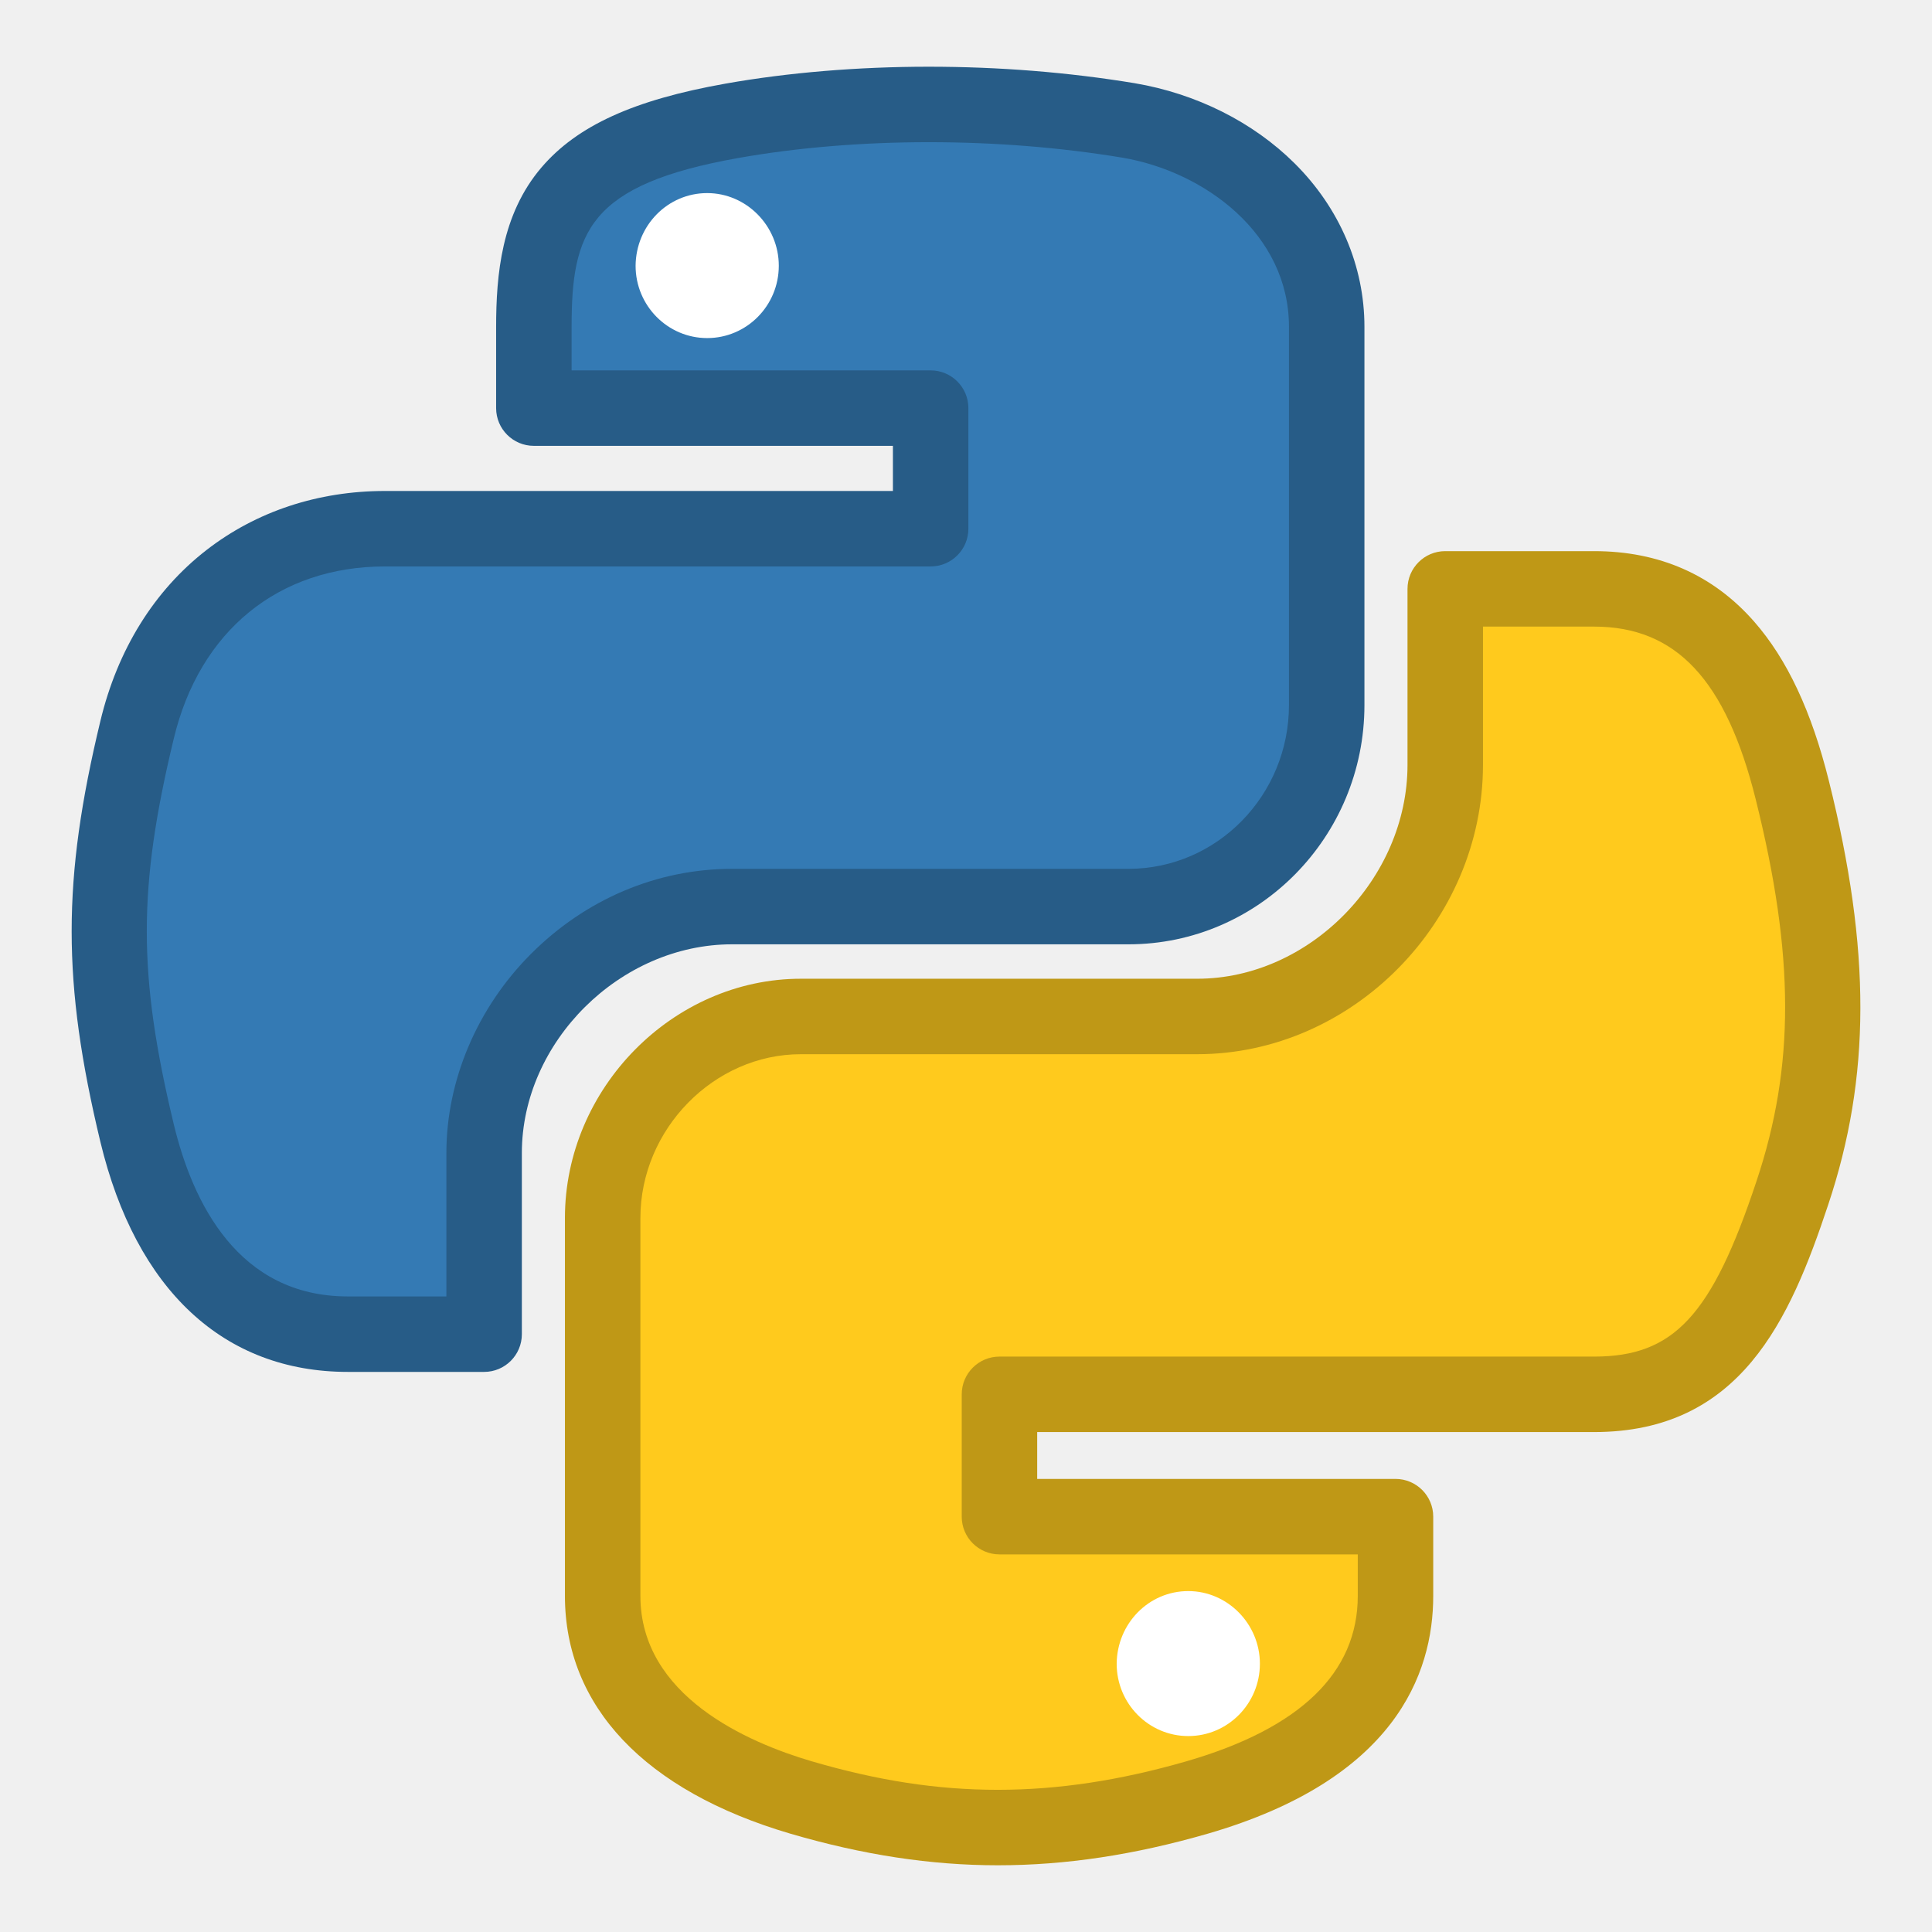
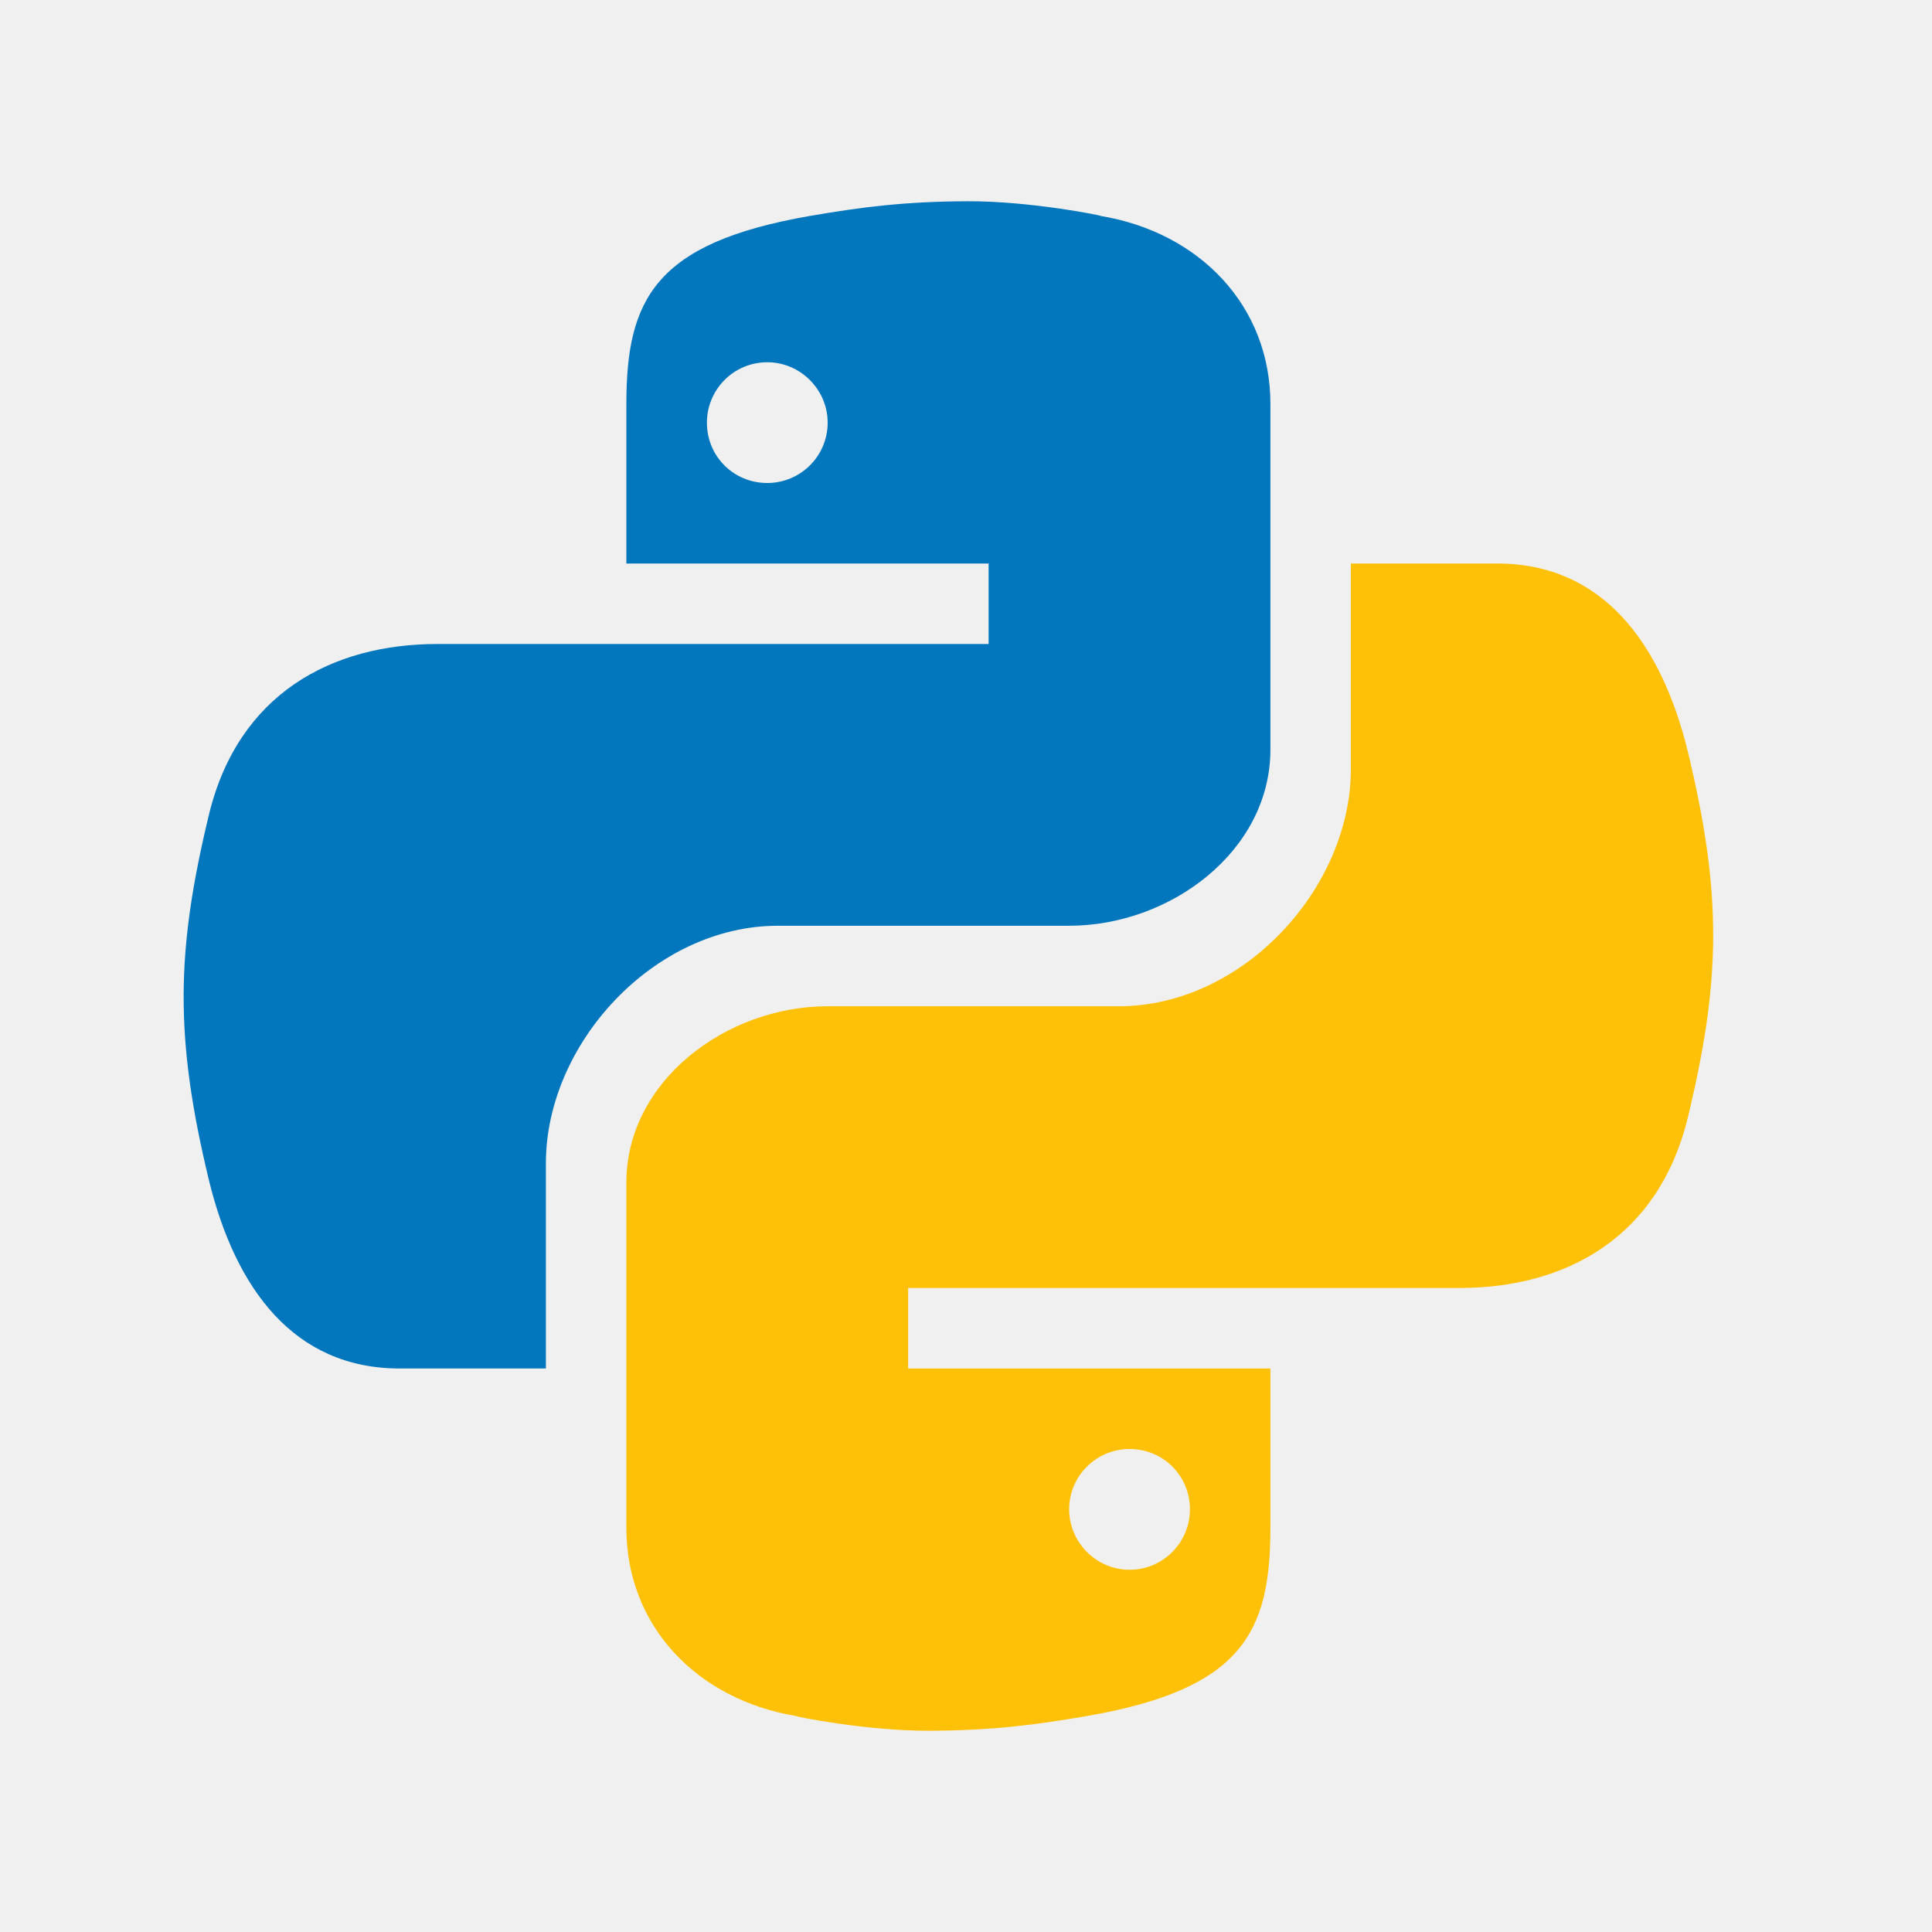
- <svg xmlns="http://www.w3.org/2000/svg" height="512px" style="enable-background:new 0 0 512 512;" version="1.1" viewBox="0 0 512 512" width="512px" xml:space="preserve">
-   <g id="comp_x5F_267-python">
-     <g>
-       <g>
-         <g>
-           <path d="M194.005,240.252h105.054c29.216,0,52.529-24.101,52.529-53.414V86.603      c0-28.525-24.002-49.871-52.529-54.691c-35.214-5.804-73.479-5.509-105.054,0.097c-44.462,7.87-52.527,24.298-52.527,54.693      v21.453H246.63v31.959H102.032c-30.591,0-57.349,18.394-65.709,53.315c-9.64,40.035-10.032,65.02,0,106.826      c7.477,31.085,25.28,53.314,55.872,53.314h36.101v-48.001C128.296,270.845,158.298,240.252,194.005,240.252L194.005,240.252z" style="fill:#347AB4;" />
-           <g>
-             <path d="M128.296,363.569H92.195c-32.842,0-56.137-21.655-65.595-60.976       c-10.146-42.276-10.145-69.37,0-111.505c4.521-18.885,14.243-34.559,28.112-45.314c13.21-10.245,29.573-15.66,47.319-15.66       H236.63v-11.959h-95.152c-5.523,0-10-4.477-10-10V86.702c0-13.954,1.423-29.889,11.979-42.278       c9.452-11.094,24.504-17.96,48.806-22.261c16.512-2.932,35.127-4.482,53.829-4.482c18.655,0,37.023,1.469,54.594,4.365       c16.345,2.762,31.383,10.299,42.385,21.229c11.941,11.865,18.519,27.253,18.519,43.329v100.235       c0,34.967-28.051,63.414-62.529,63.414H194.005c-29.677,0-55.709,25.849-55.709,55.316v48.001       C138.296,359.092,133.819,363.569,128.296,363.569z M102.032,150.114c-28.213,0-49.142,17.063-55.984,45.643       c-9.526,39.563-9.525,62.475-0.001,102.165c5.008,20.821,17.081,45.647,46.148,45.647h26.101v-38.001       c0-19.263,8.159-38.487,22.386-52.743c14.527-14.557,33.464-22.573,53.323-22.573h105.054       c23.451,0,42.529-19.476,42.529-43.414V86.603c0-24.529-22.233-41.12-44.195-44.831c-16.46-2.713-33.733-4.092-51.302-4.092       c-17.549,0-34.956,1.444-50.337,4.175c-39.908,7.064-44.275,19.689-44.275,44.847v11.453h95.152c5.523,0,10,4.477,10,10v31.959       c0,5.523-4.477,10-10,10H102.032z" style="fill:#275C87;" />
-           </g>
-         </g>
-         <g>
-           <path d="M474.975,209.372c-7.575-30.395-21.935-53.315-52.527-53.315h-39.443v46.626      c0,36.199-30.692,66.691-65.71,66.691H212.24c-28.724,0-52.528,24.594-52.528,53.414v100.138      c0,28.524,24.788,45.246,52.528,53.413c33.247,9.737,65.215,11.509,105.054,0c26.462-7.675,52.529-23.116,52.529-53.413v-20.997      H264.867v-32.417h157.58c30.593,0,41.904-21.346,52.527-53.314C485.992,283.244,485.501,251.57,474.975,209.372L474.975,209.372      z" style="fill:#FFCA1D;" />
-           <g>
-             <path d="M264.431,494.32c-17.747,0-35.738-2.743-55.001-8.385       c-38.515-11.339-59.718-33.715-59.718-63.01V322.788c0-34.374,28.634-63.414,62.528-63.414h105.054       c29.678,0,55.71-26.491,55.71-56.691v-46.626c0-5.523,4.478-10,10-10h39.443c17.276,0,31.546,6.279,42.412,18.664       c8.734,9.955,15.217,23.77,19.818,42.232c11.191,44.863,11.126,78.483-0.219,112.415c-10.11,30.424-23.23,60.144-62.012,60.144       h-147.58v12.417h94.956c5.522,0,10,4.478,10,10v20.997c0,20.844-10.365,48.696-59.744,63.018       C300.563,491.581,282.364,494.32,264.431,494.32z M212.24,279.374c-23.053,0-42.528,19.881-42.528,43.414v100.138       c0,26.51,28.415,38.834,45.353,43.82c17.639,5.166,33.33,7.574,49.366,7.574c16.028,0,32.413-2.482,50.088-7.589       c30.059-8.718,45.305-23.457,45.305-43.806v-10.997h-94.956c-5.522,0-10-4.478-10-10v-32.417c0-5.522,4.478-10,10-10h157.58       c21.148,0,31.204-10.857,43.037-46.468c10.189-30.476,10.126-59.805-0.213-101.252c-7.883-31.631-21.09-45.735-42.824-45.735       h-29.443v36.626c0,41.571-34.671,76.691-75.71,76.691H212.24z" style="fill:#BF9816;" />
-           </g>
-         </g>
-         <path d="M187.414,89.594c-10.479,0-18.975-8.591-18.975-19.164c0.094-10.668,8.496-19.259,18.975-19.259     c10.386,0,18.976,8.685,18.976,19.259C206.39,81.003,197.894,89.594,187.414,89.594z" style="fill:#FFFFFF;" />
-         <path d="M314.908,460.076c-10.479,0-18.976-8.591-18.976-19.164c0.095-10.668,8.496-19.259,18.976-19.259     c10.385,0,18.976,8.685,18.976,19.259C333.884,451.485,325.388,460.076,314.908,460.076z" style="fill:#FFFFFF;" />
-       </g>
-     </g>
-   </g>
-   <g id="Layer_1" />
+ <svg xmlns="http://www.w3.org/2000/svg" viewBox="0 0 48 48" width="48px" height="48px">
+   <path fill="#0277BD" d="M24.047,5c-1.555,0.005-2.633,0.142-3.936,0.367c-3.848,0.67-4.549,2.077-4.549,4.67V14h9v2H15.22h-4.35c-2.636,0-4.943,1.242-5.674,4.219c-0.826,3.417-0.863,5.557,0,9.125C5.851,32.005,7.294,34,9.931,34h3.632v-5.104c0-2.966,2.686-5.896,5.764-5.896h7.236c2.523,0,5-1.862,5-4.377v-8.586c0-2.439-1.759-4.263-4.218-4.672C27.406,5.359,25.589,4.994,24.047,5z M19.063,9c0.821,0,1.5,0.677,1.5,1.502c0,0.833-0.679,1.498-1.5,1.498c-0.837,0-1.5-0.664-1.5-1.498C17.563,9.68,18.226,9,19.063,9z" />
+   <path fill="#FFC107" d="M23.078,43c1.555-0.005,2.633-0.142,3.936-0.367c3.848-0.67,4.549-2.077,4.549-4.67V34h-9v-2h9.343h4.35c2.636,0,4.943-1.242,5.674-4.219c0.826-3.417,0.863-5.557,0-9.125C41.274,15.995,39.831,14,37.194,14h-3.632v5.104c0,2.966-2.686,5.896-5.764,5.896h-7.236c-2.523,0-5,1.862-5,4.377v8.586c0,2.439,1.759,4.263,4.218,4.672C19.719,42.641,21.536,43.006,23.078,43z M28.063,39c-0.821,0-1.5-0.677-1.5-1.502c0-0.833,0.679-1.498,1.5-1.498c0.837,0,1.5,0.664,1.5,1.498C29.563,38.32,28.899,39,28.063,39z" />
</svg>
